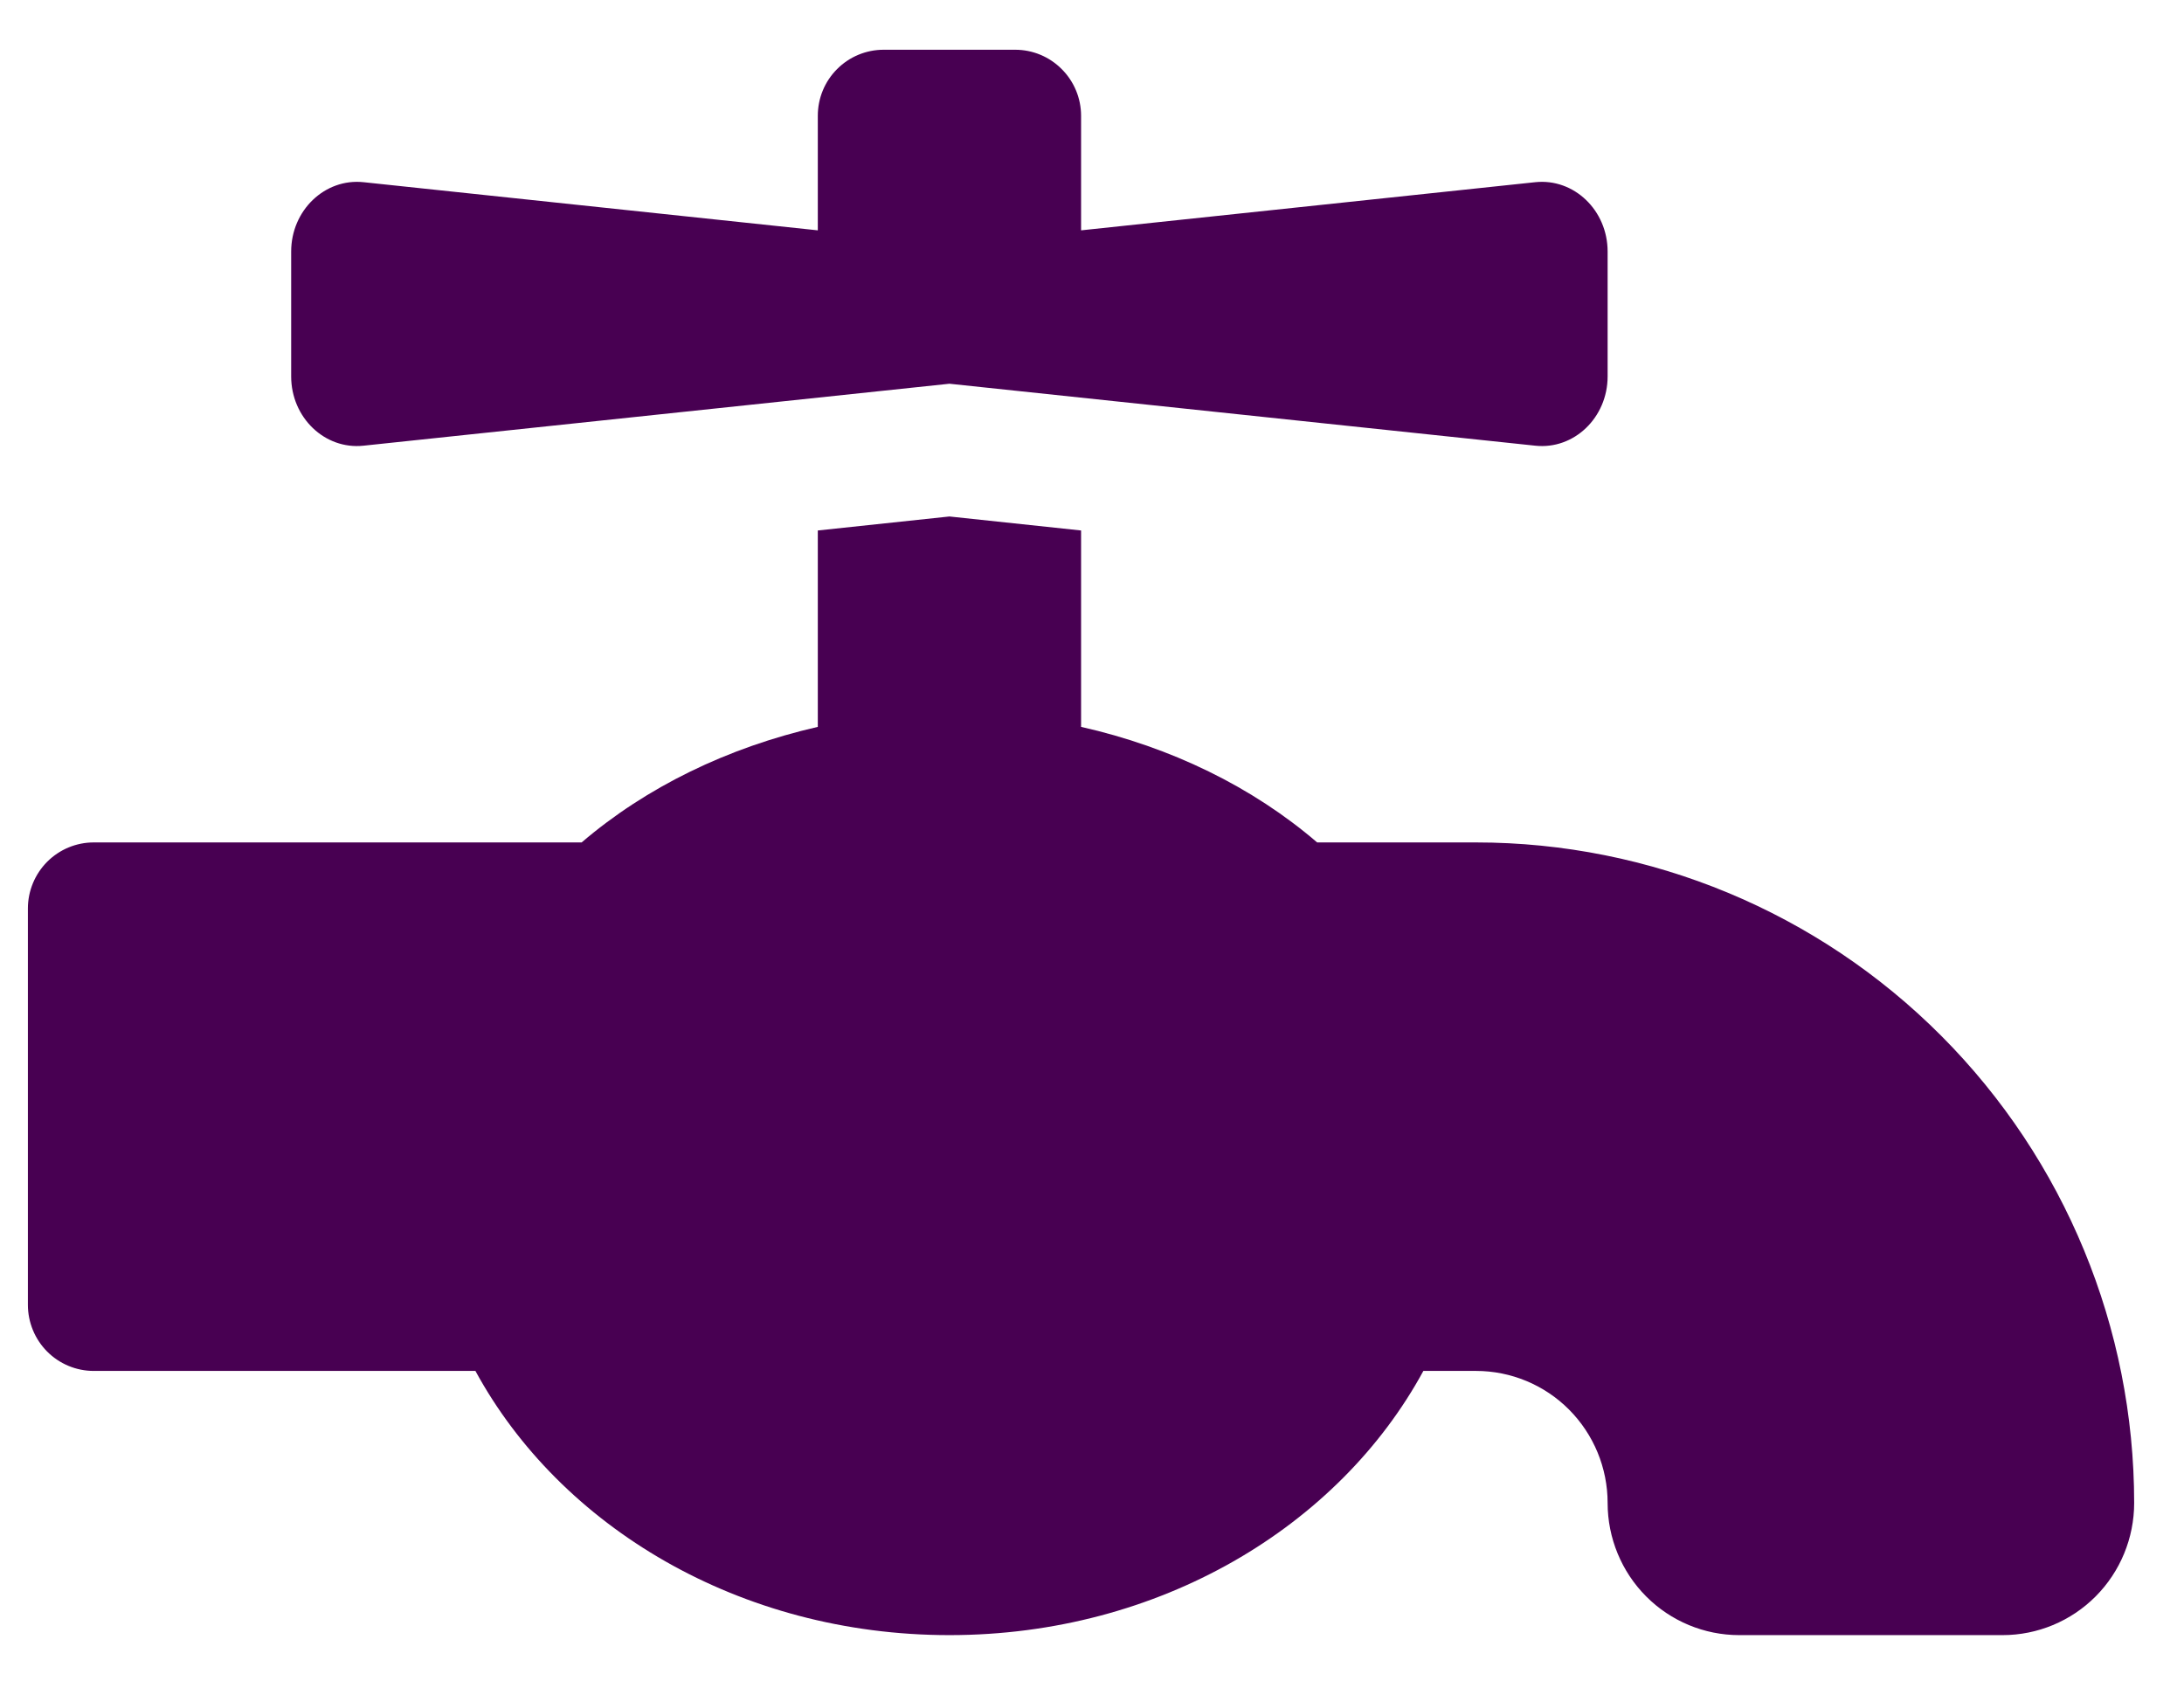
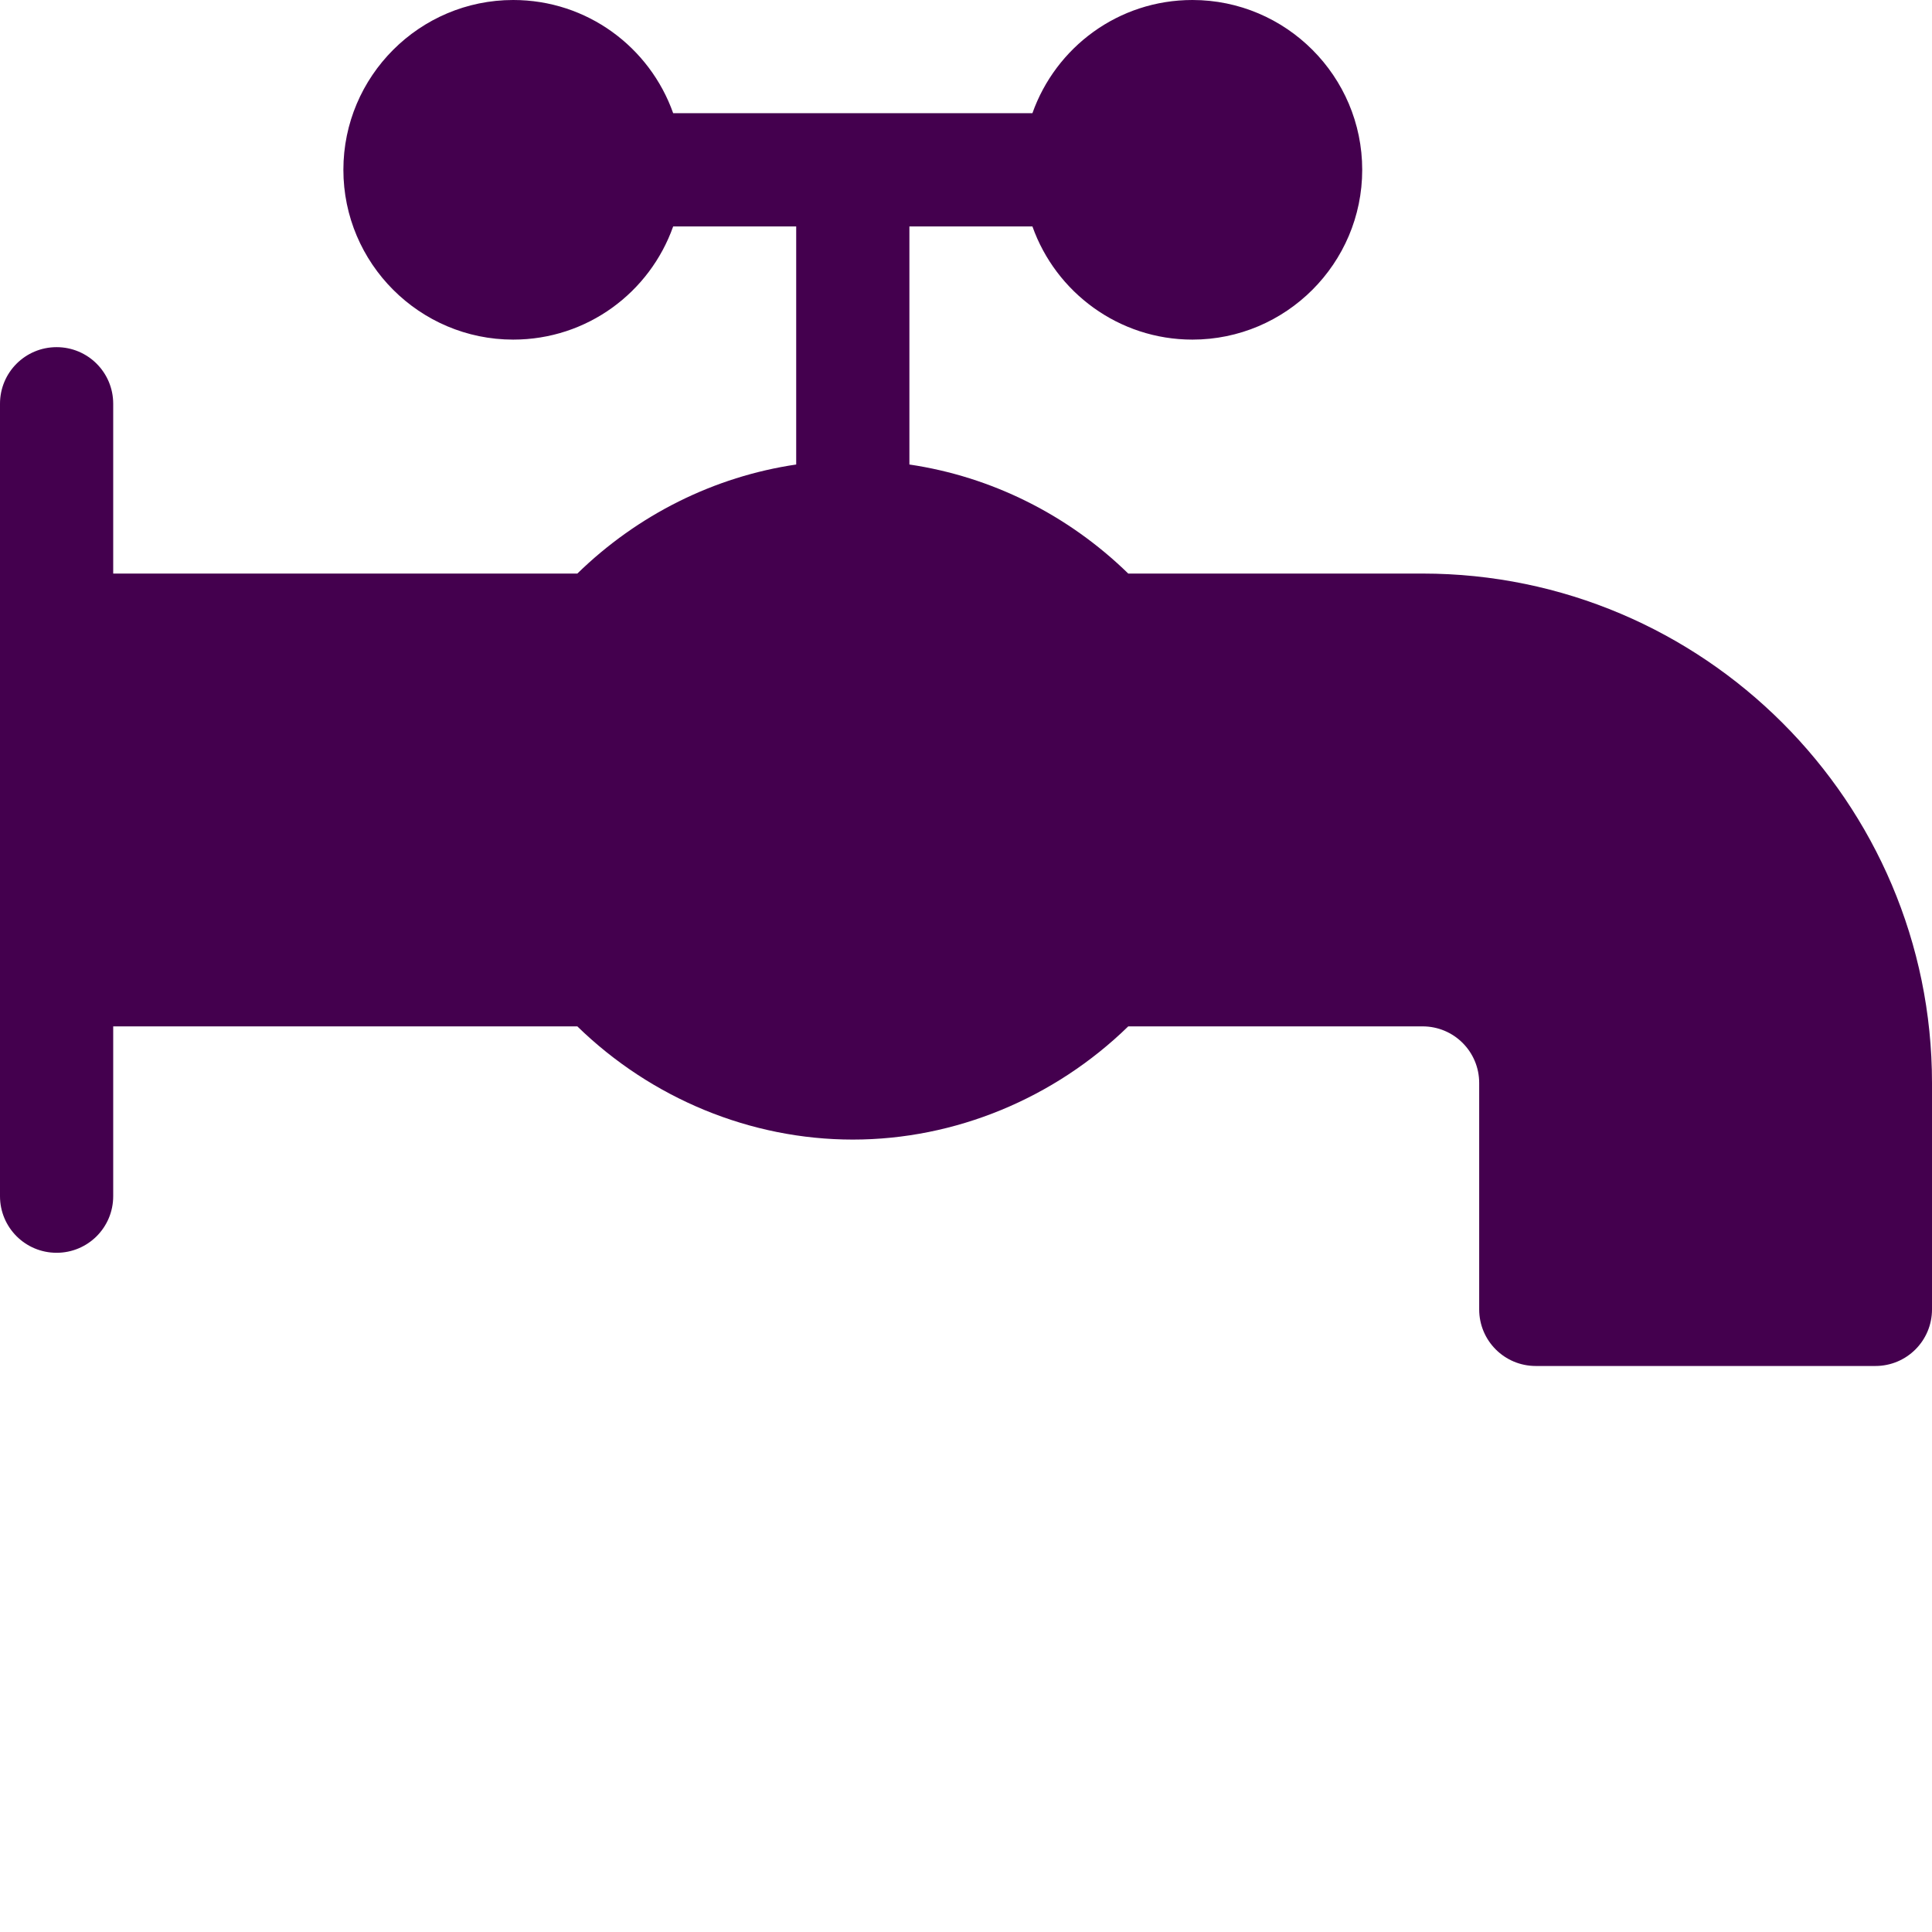
- <svg xmlns="http://www.w3.org/2000/svg" width="22" height="17" viewBox="0 0 22 17" fill="none">
-   <path d="M14.868 8.485H13.268C12.617 7.926 11.798 7.526 10.89 7.321V5.343L9.564 5.202L8.238 5.343V7.321C7.329 7.529 6.51 7.928 5.859 8.485H0.944C0.768 8.485 0.6 8.555 0.475 8.68C0.351 8.805 0.281 8.974 0.281 9.15L0.281 13.142C0.281 13.319 0.351 13.488 0.475 13.613C0.6 13.738 0.768 13.808 0.944 13.808H4.789C5.643 15.377 7.45 16.469 9.564 16.469C11.677 16.469 13.485 15.377 14.338 13.808H14.868C15.219 13.808 15.557 13.948 15.805 14.197C16.054 14.447 16.194 14.785 16.194 15.138C16.194 15.491 16.334 15.83 16.582 16.079C16.831 16.329 17.168 16.469 17.52 16.469H20.172C20.524 16.469 20.861 16.329 21.11 16.079C21.358 15.83 21.498 15.491 21.498 15.138C21.498 13.374 20.799 11.681 19.556 10.434C18.313 9.186 16.626 8.485 14.868 8.485ZM3.662 4.489L9.564 3.865L15.465 4.489C15.855 4.531 16.194 4.206 16.194 3.791V2.534C16.194 2.118 15.855 1.794 15.465 1.835L10.89 2.32V1.166C10.89 0.99 10.82 0.821 10.695 0.696C10.571 0.571 10.402 0.501 10.227 0.501H8.901C8.725 0.501 8.556 0.571 8.432 0.696C8.307 0.821 8.238 0.99 8.238 1.166V2.32L3.662 1.835C3.272 1.794 2.933 2.119 2.933 2.534V3.791C2.933 4.206 3.272 4.531 3.662 4.489Z" fill="#480052" />
+ <svg xmlns="http://www.w3.org/2000/svg" version="1.1" id="Capa_1" x="0px" y="0px" viewBox="0 0 512 512" style="enable-background:new 0 0 512 512;" xml:space="preserve">
+   <style type="text/css">
+ 	.st0{fill:#44004E;}
+ </style>
+   <g>
+     <path class="st0" d="M377,152h-78c-16-15.6-36.3-25.7-58-28.9V60h32.6c6.2,17.5,22.9,30,42.4,30c24.8,0,45-20.2,45-45   S340.8,0,316,0c-19.6,0-36.2,12.5-42.4,30h-95.2C172.2,12.5,155.6,0,136,0c-24.8,0-45,20.2-45,45s20.2,45,45,45   c19.6,0,36.2-12.5,42.4-30H211v63.1c-21.7,3.2-42,13.3-58,28.9H30v-45c0-8.3-6.7-15-15-15S0,98.7,0,107v210c0,8.3,6.7,15,15,15   s15-6.7,15-15v-45h123c19.6,19.1,45.9,30,73,30s53.4-10.9,73-30h78c8.3,0,15,6.7,15,15v60c0,8.3,6.7,15,15,15h90   c8.3,0,15-6.7,15-15v-60C512,212.6,451.4,152,377,152z" />
+   </g>
</svg>
